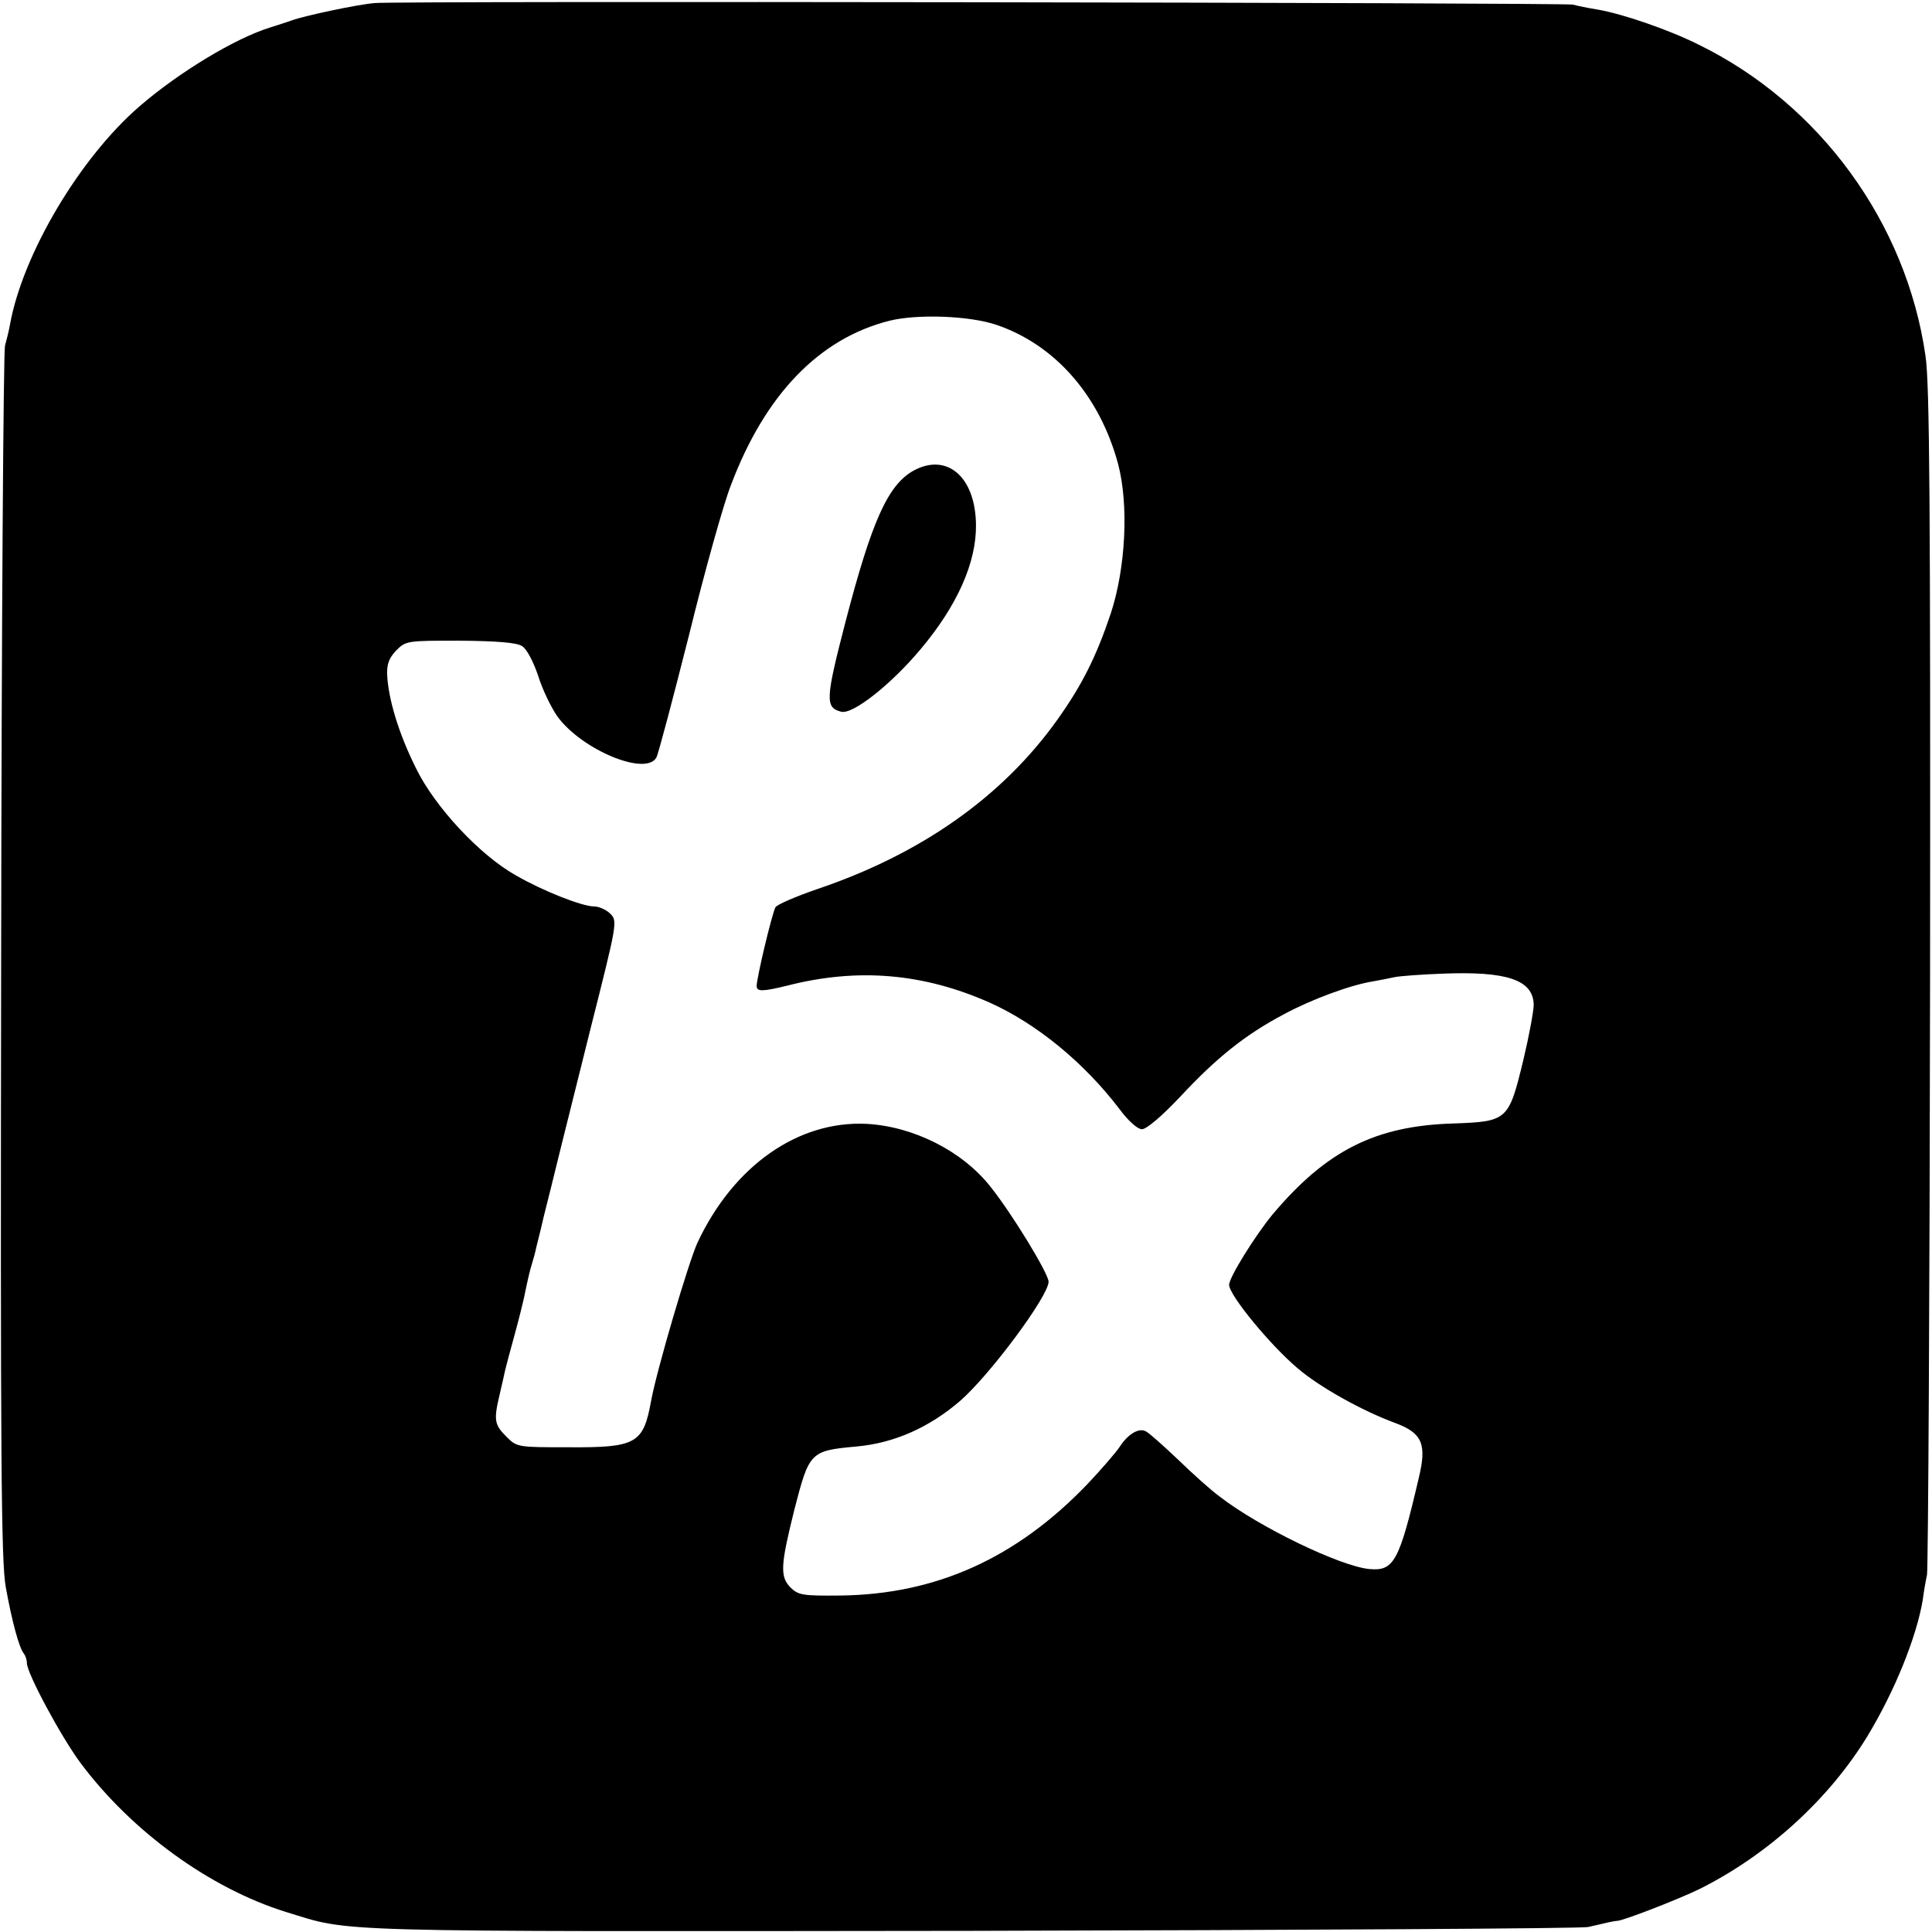
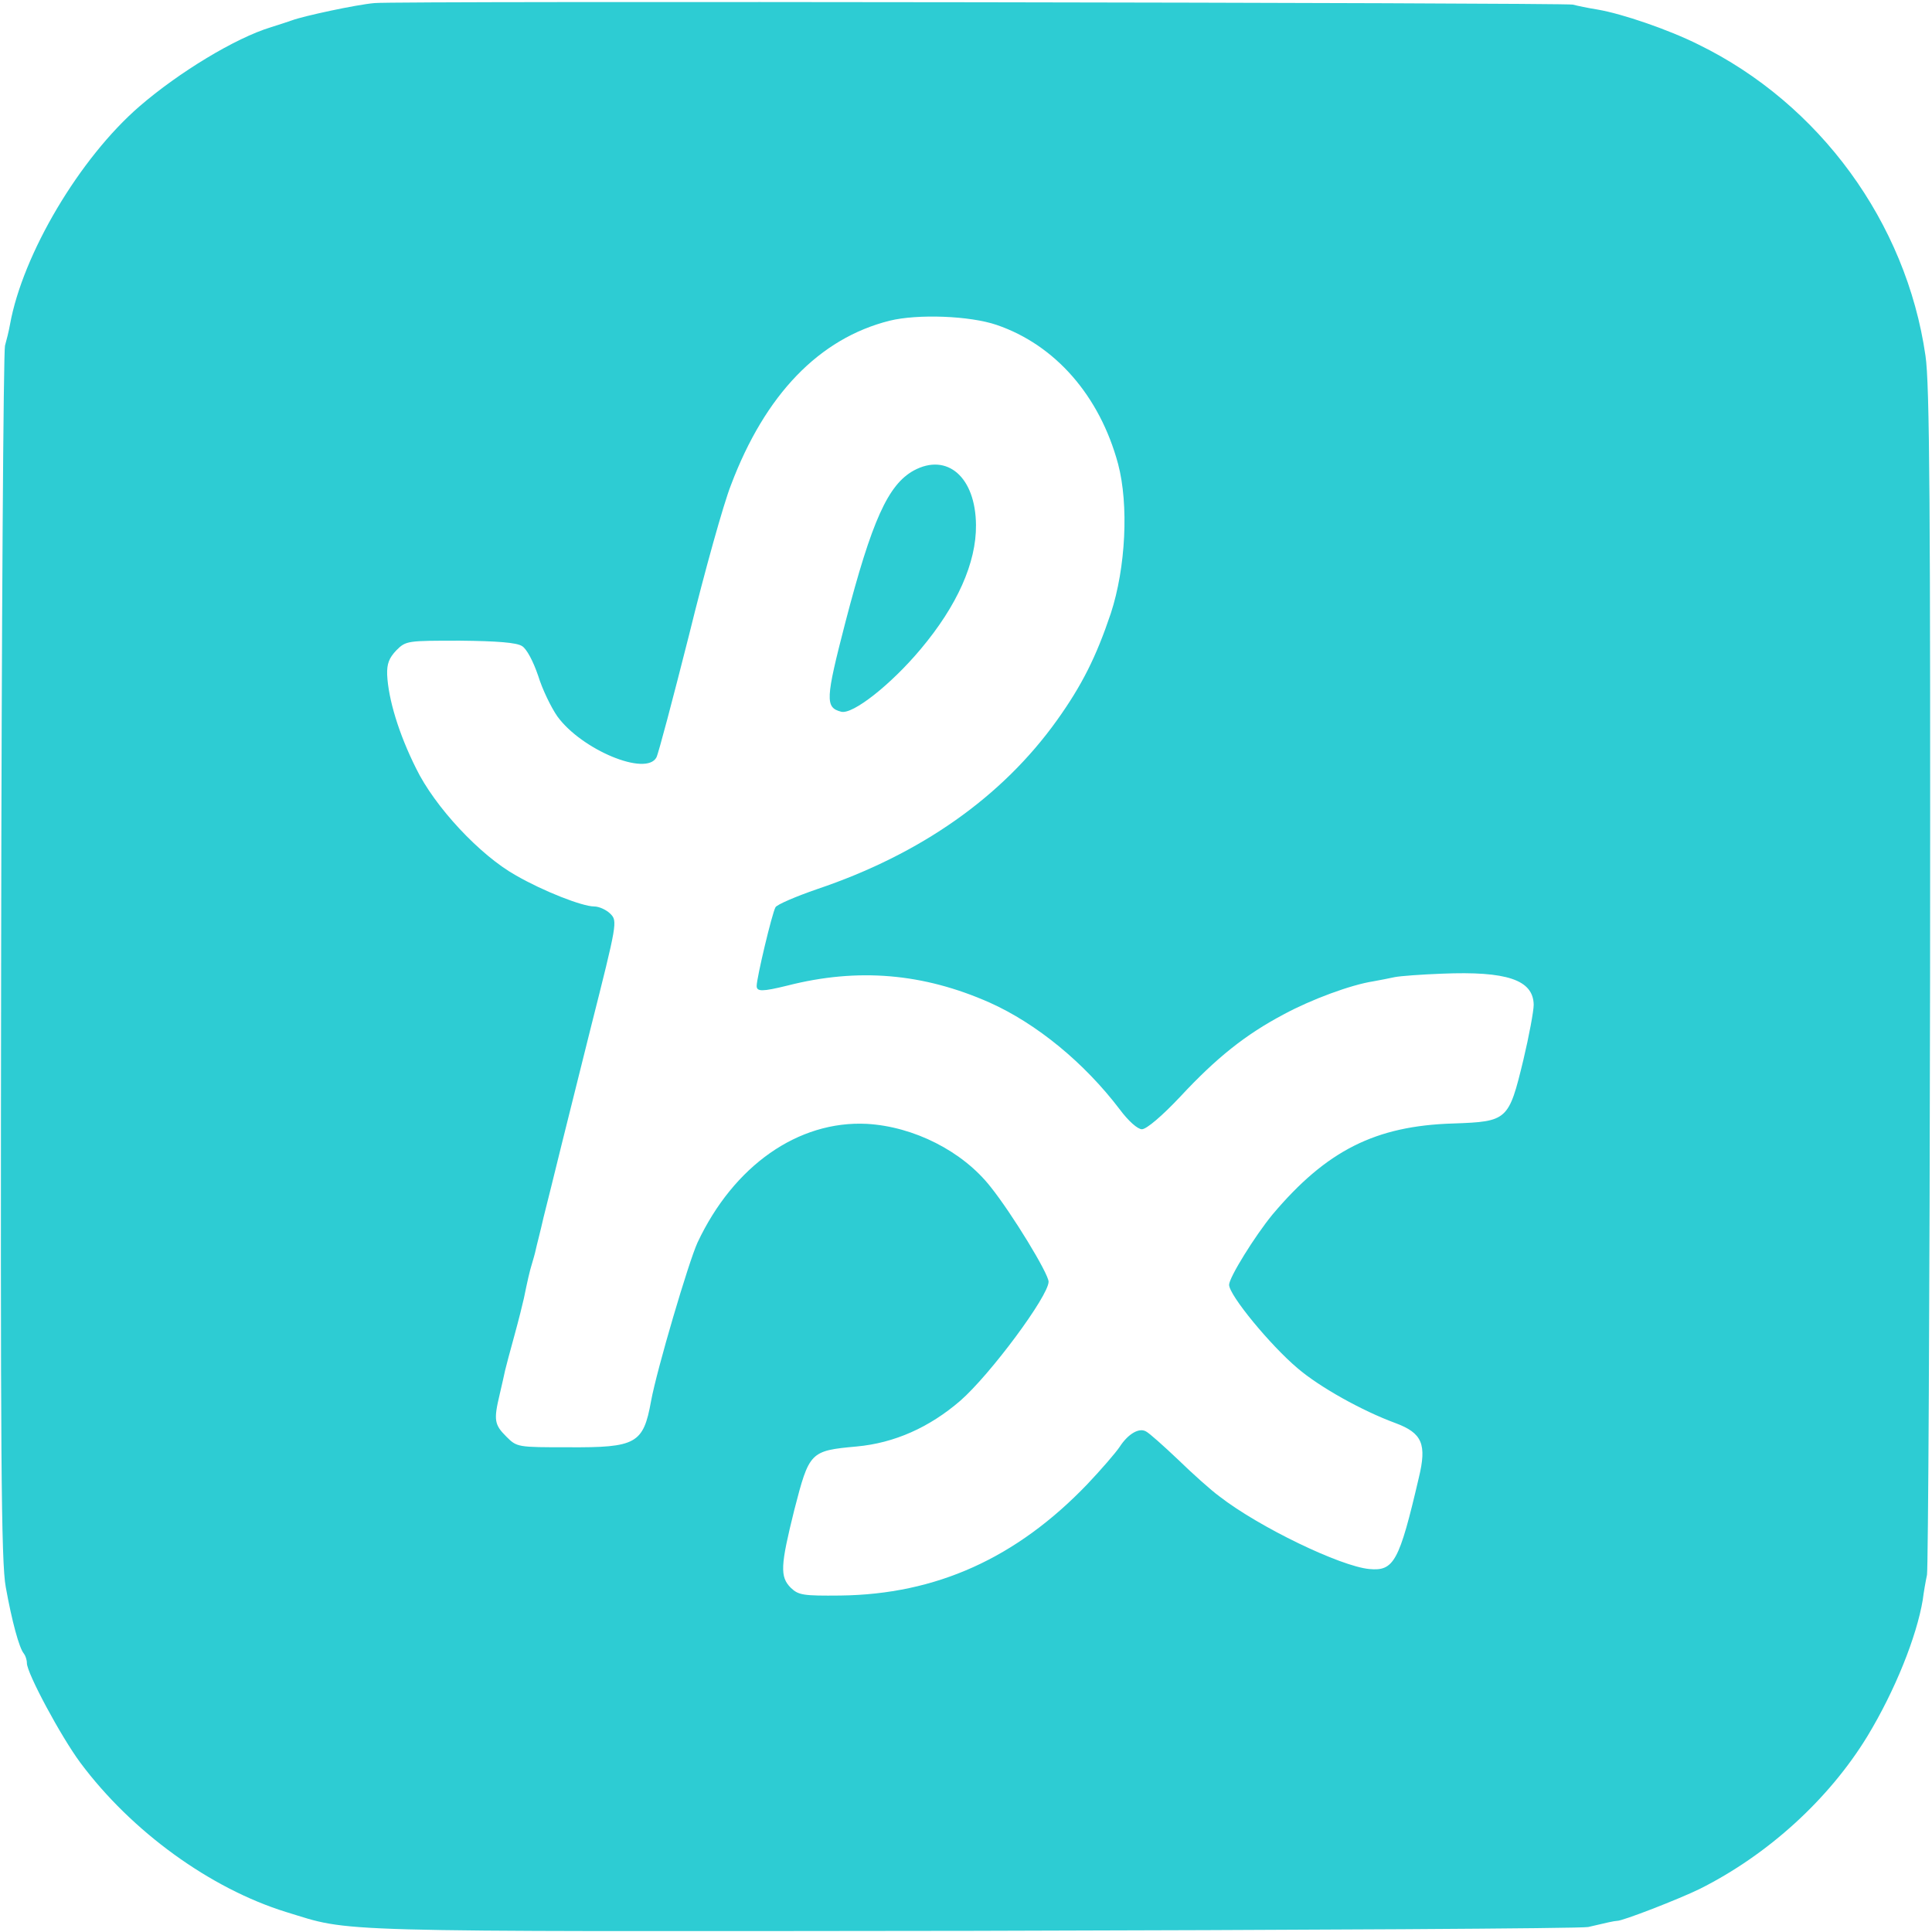
<svg xmlns="http://www.w3.org/2000/svg" version="1.0" width="503pt" height="503pt" viewBox="0 0 503 503" preserveAspectRatio="xMidYMid meet">
-   <g transform="translate(0,503) scale(0.1,-0.1)" fill="#000000" stroke="none">
+   <g transform="translate(0,503) scale(0.1,-0.1)" fill="#2DCCD3" stroke="none">
    <path d="M975 5022 c-47 -4 -186 -34 -215 -45 -8 -3 -33 -11 -55 -18 -92 -28 -239 -117 -342 -206 -156 -135 -304 -385 -337 -568 -3 -17 -9 -41 -13 -55 -4 -14 -9 -729 -10 -1590 -2 -1300 0 -1578 12 -1642 16 -89 35 -159 47 -173 4 -5 8 -16 8 -25 0 -26 88 -190 139 -259 134 -180 339 -328 536 -389 174 -53 78 -51 1785 -49 866 2 1589 6 1605 10 46 11 69 16 75 16 13 -1 162 57 215 83 178 89 337 234 437 398 72 119 128 259 144 355 2 17 7 46 11 65 3 19 7 721 8 1559 1 1225 -1 1543 -12 1615 -50 347 -276 656 -591 810 -78 39 -198 80 -262 91 -25 4 -54 10 -65 13 -21 5 -3067 10 -3120 4z m1620 -838 c152 -52 268 -184 316 -362 28 -106 20 -270 -19 -389 -38 -113 -75 -187 -140 -278 -143 -200 -355 -349 -625 -440 -55 -19 -104 -40 -108 -47 -9 -16 -49 -184 -49 -205 0 -15 15 -15 80 1 184 47 354 32 526 -44 123 -55 247 -157 339 -278 23 -31 47 -52 58 -52 12 0 53 35 100 85 94 101 169 161 269 214 72 39 175 77 233 86 17 3 42 8 56 11 15 3 70 7 123 9 169 7 238 -16 239 -81 0 -16 -12 -81 -27 -144 -38 -157 -41 -160 -182 -165 -204 -6 -331 -71 -471 -237 -46 -56 -113 -164 -113 -183 0 -27 107 -157 178 -217 57 -49 168 -111 255 -143 70 -26 82 -55 61 -142 -51 -219 -65 -244 -129 -238 -75 7 -287 109 -390 189 -22 16 -71 60 -108 96 -38 36 -75 69 -83 73 -18 11 -47 -6 -69 -40 -10 -15 -48 -59 -84 -97 -185 -193 -394 -287 -643 -290 -97 -1 -109 1 -129 20 -29 29 -27 58 9 203 39 151 41 154 162 165 99 9 190 50 270 119 78 68 230 273 230 310 0 21 -95 177 -151 247 -73 93 -200 157 -322 164 -179 9 -347 -109 -441 -309 -23 -50 -106 -331 -121 -413 -20 -111 -39 -121 -215 -120 -133 0 -134 0 -162 28 -31 31 -33 43 -17 110 6 25 12 53 14 62 2 9 13 50 24 90 11 40 22 84 25 98 9 44 15 71 21 90 3 10 8 27 10 37 2 10 12 47 20 83 9 36 18 72 20 80 6 26 32 129 103 414 69 273 70 278 51 297 -10 10 -29 19 -42 19 -31 0 -133 40 -204 81 -93 52 -211 178 -260 279 -45 90 -72 180 -75 243 -1 29 5 44 24 64 25 25 29 25 166 25 97 -1 147 -5 161 -14 12 -7 29 -39 42 -77 11 -36 34 -83 50 -106 63 -87 231 -157 258 -107 5 9 43 153 85 319 41 167 90 342 109 390 89 236 230 382 413 428 73 18 209 13 279 -11z" />
    <path d="M2379 3805 c-67 -37 -109 -130 -178 -395 -52 -201 -53 -222 -11 -233 30 -8 130 71 207 163 95 113 145 225 144 323 -1 125 -75 189 -162 142z" />
  </g>
</svg>
